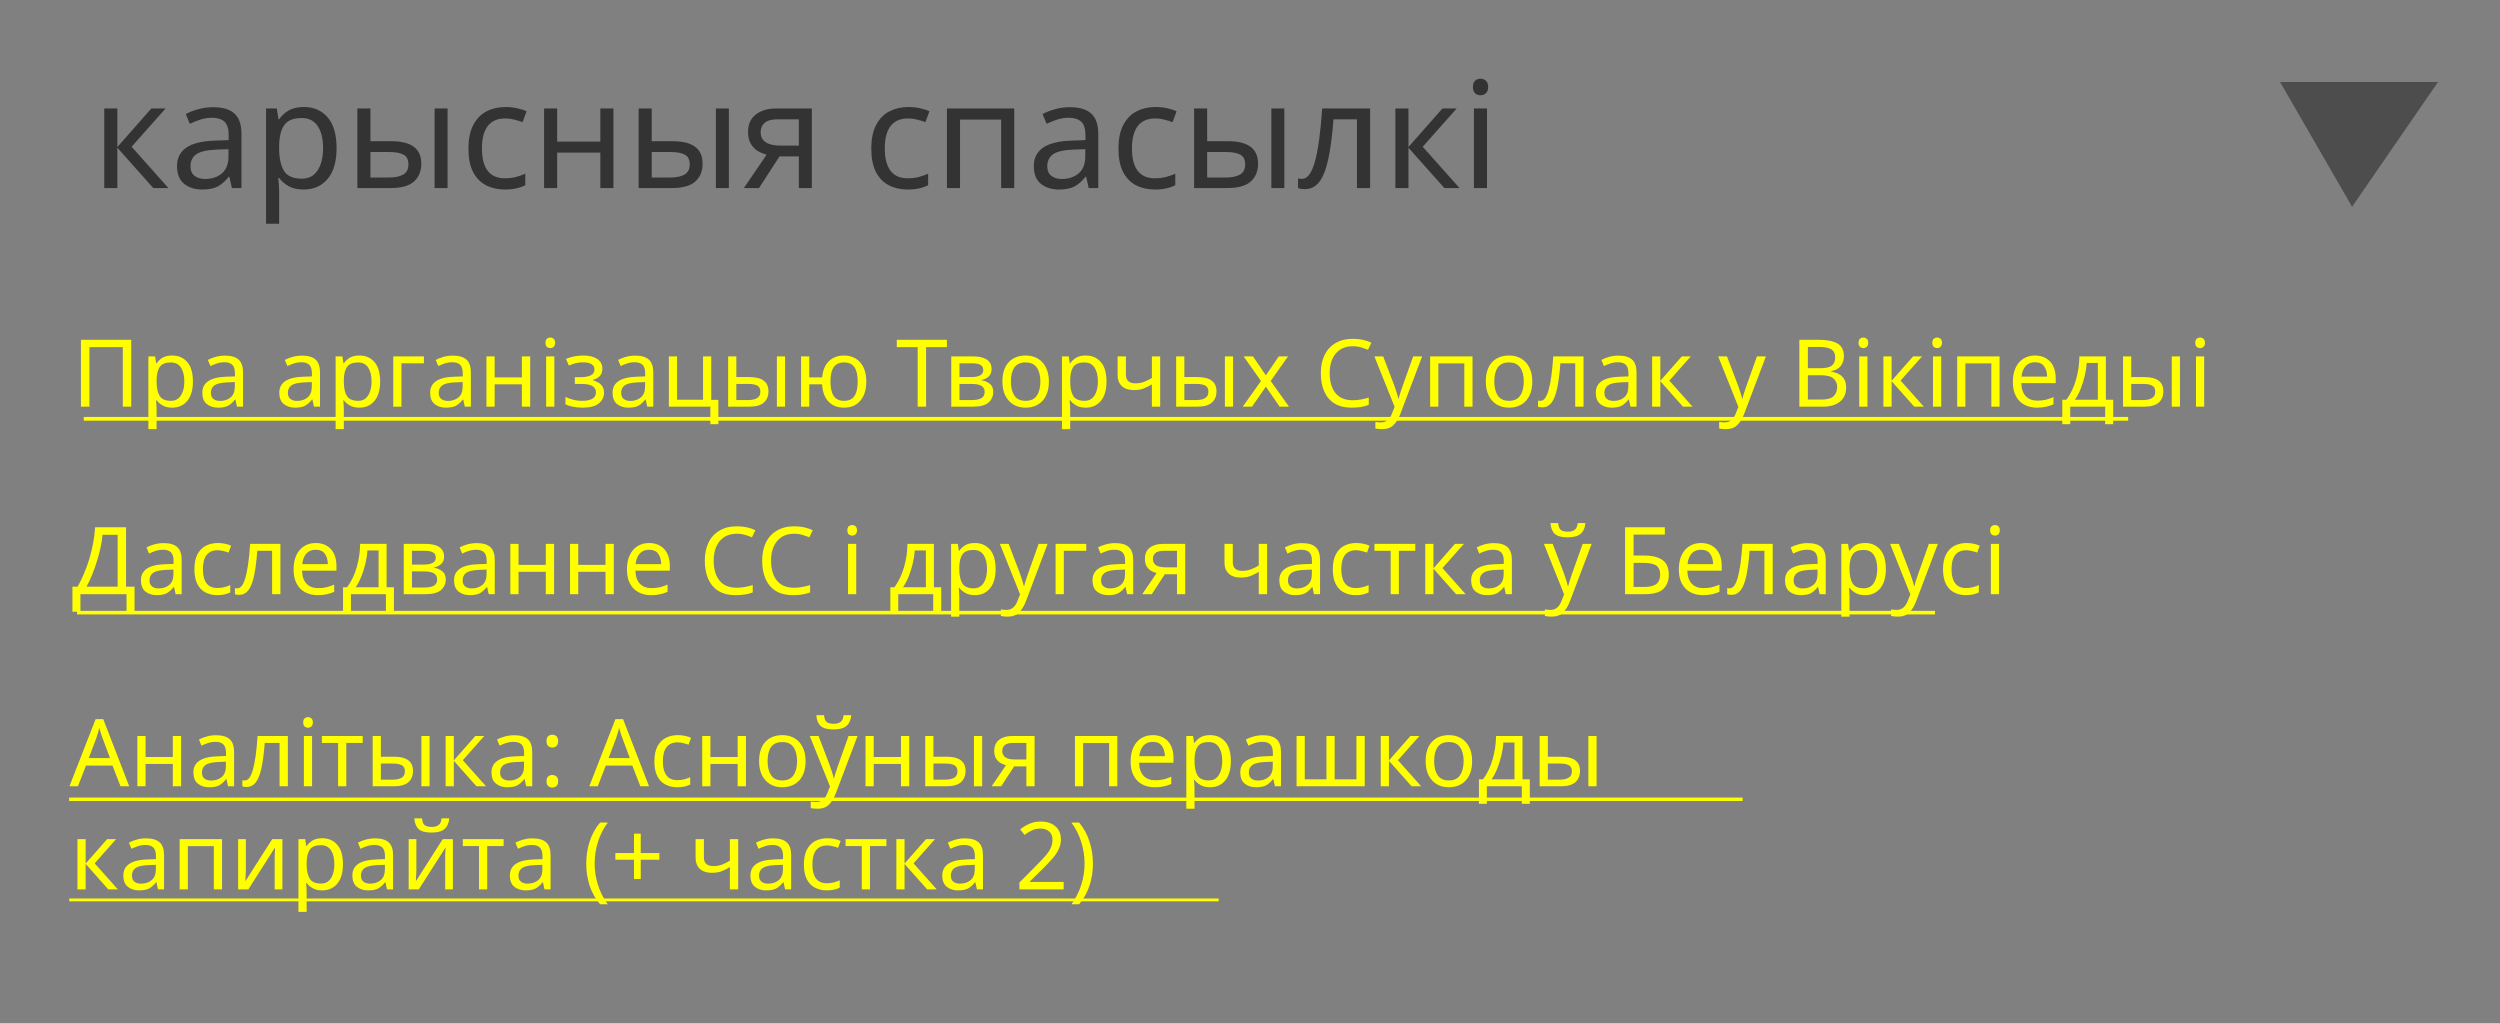
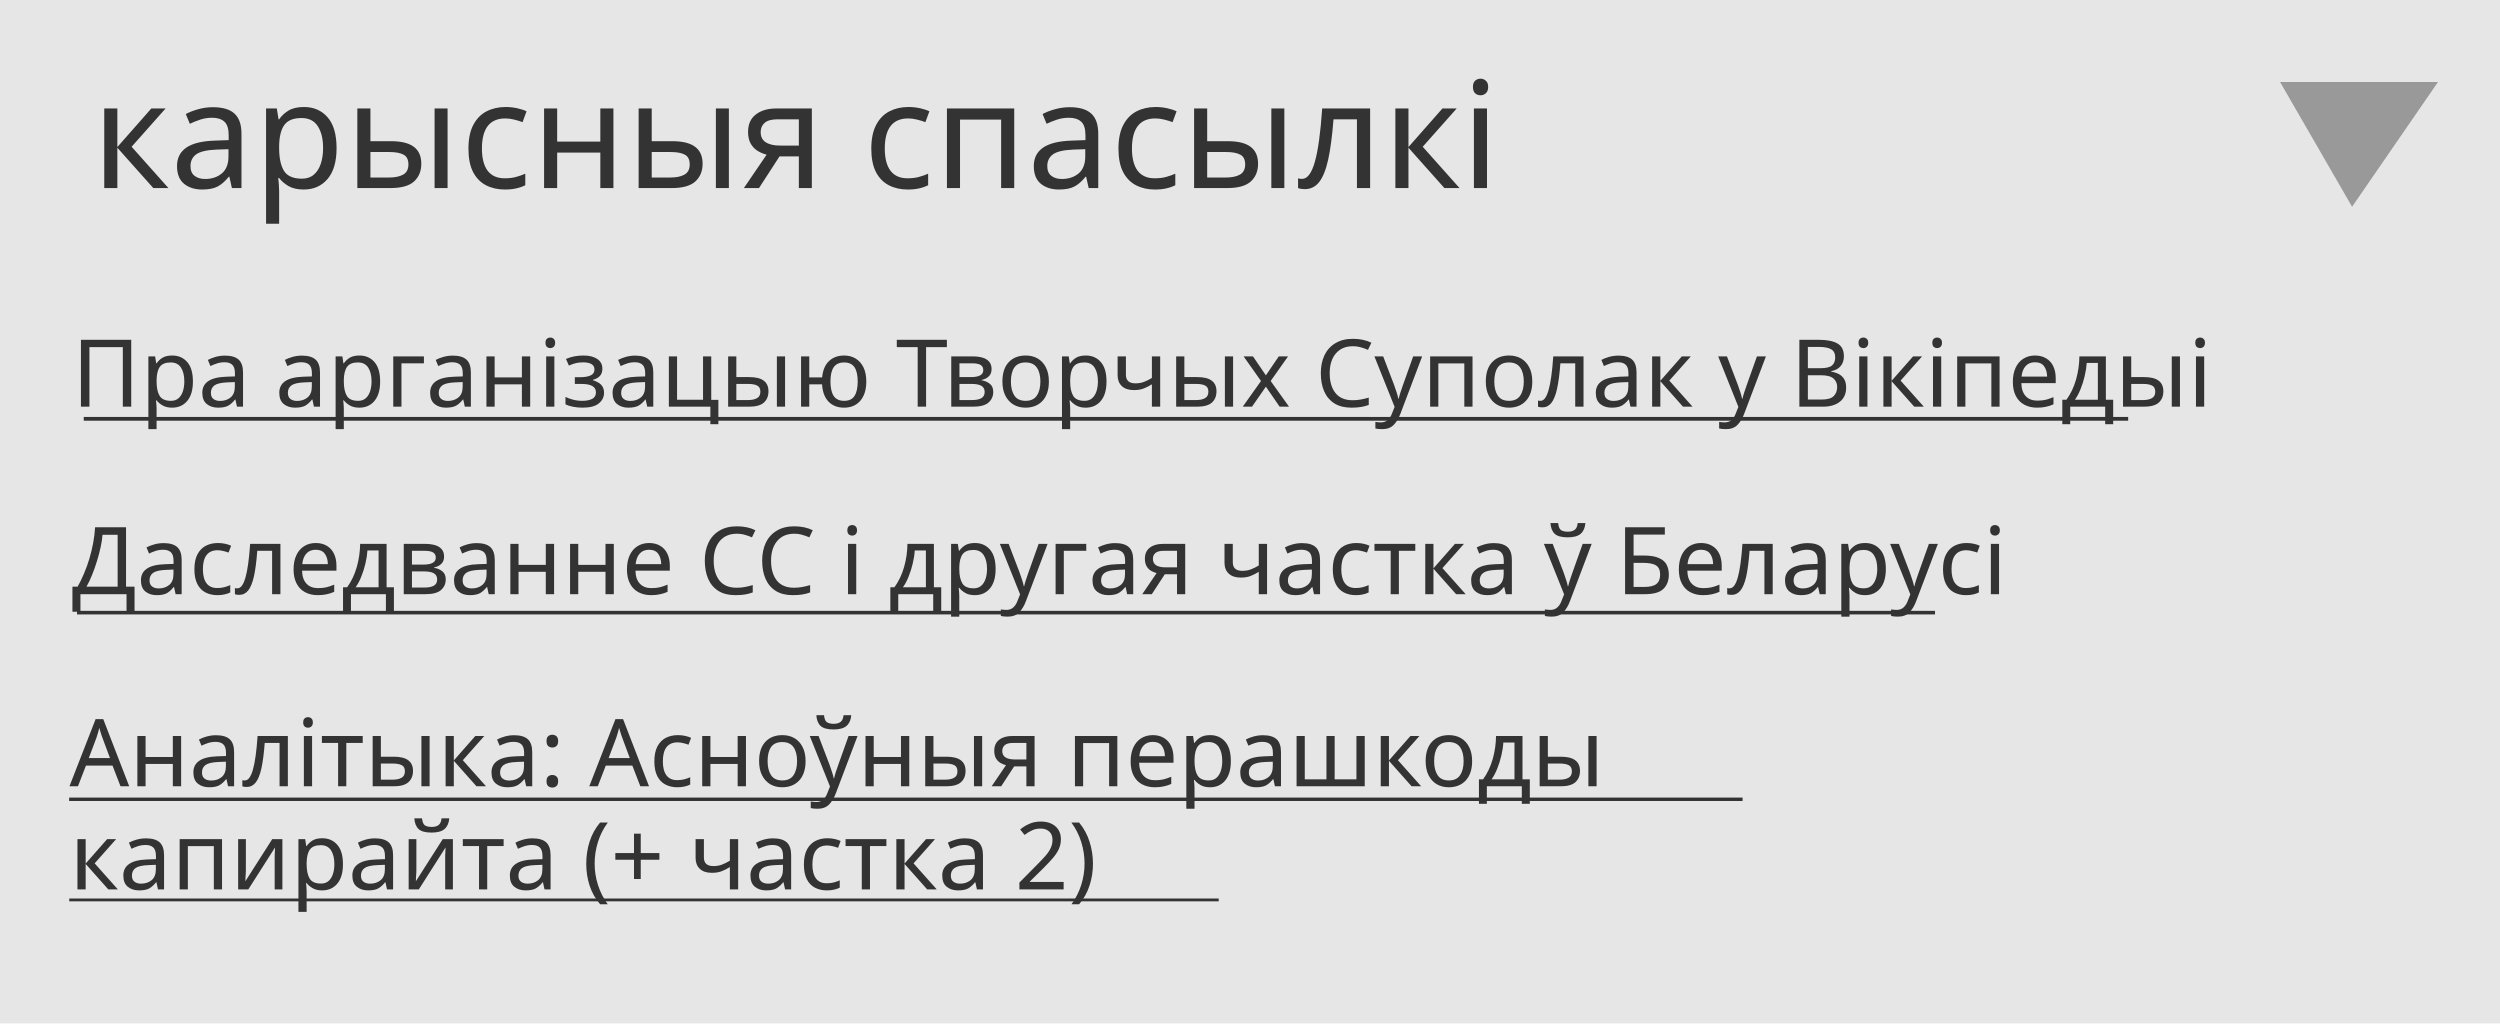
<svg xmlns="http://www.w3.org/2000/svg" width="112.889mm" height="46.213mm" viewBox="0 0 400 163.748" id="svg3400" version="1.1">
  <defs id="defs3402" />
  <g id="layer1" transform="translate(371.2751,-754.3633)">
-     <rect style="opacity:1;fill:#808080;fill-opacity:1;stroke:none" id="rect5098-7" width="400" height="163.748" x="-371.275" y="754.363" />
+     <rect style="opacity:1;fill:#e6e6e6;fill-opacity:1;stroke:none" id="rect5098-7" width="400" height="163.748" x="-371.275" y="754.363" />
    <text xml:space="preserve" style="font-style:normal;font-variant:normal;font-weight:500;font-stretch:normal;font-size:14.882px;line-height:125%;font-family:Ubuntu;-inkscape-font-specification:'Ubuntu Medium';letter-spacing:0px;word-spacing:0px;fill:#333333;fill-opacity:1;stroke:none;" x="-356.608" y="784.45" id="text3327-3-7">
      <tspan id="tspan3329-8-9" x="-356.608" y="784.45" style="font-size:23.75px;fill:#333333;">карысныя спасылкі</tspan>
    </text>
-     <path style="fill:#4d4d4d;fill-rule:evenodd;stroke:none;stroke-width:1px;stroke-linecap:butt;stroke-linejoin:miter;stroke-opacity:1" d="m 18.808,767.482 -25.273,0 11.524,19.96 z" id="path4152-9-8" />
-     <text xml:space="preserve" style="font-style:normal;font-variant:normal;font-weight:normal;font-stretch:normal;font-size:9.966px;line-height:192.556%;font-family:Ubuntu;-inkscape-font-specification:Ubuntu;letter-spacing:0px;word-spacing:0px;fill:#ffff00;fill-opacity:1;stroke:none;stroke-width:1px;stroke-linecap:butt;stroke-linejoin:miter;stroke-opacity:1;" x="-359.781" y="819.432" id="text6161">
-       <tspan id="tspan6163" x="-359.781" y="819.432" style="font-style:normal;font-variant:normal;font-weight:normal;font-stretch:normal;font-size:15px;line-height:200%;font-family:Ubuntu;-inkscape-font-specification:Ubuntu;fill:#ffff00;">Пра арганізацыю Творчых Суполак у Вікіпедыі</tspan>
-       <tspan x="-359.781" y="849.432" id="tspan6165" style="font-style:normal;font-variant:normal;font-weight:normal;font-stretch:normal;font-size:15px;line-height:200%;font-family:Ubuntu;-inkscape-font-specification:Ubuntu;fill:#ffff00;">Даследванне СС і другая частка ў Беларусі</tspan>
-       <tspan x="-359.781" y="879.432" style="font-style:normal;font-variant:normal;font-weight:normal;font-stretch:normal;font-size:15px;line-height:200%;font-family:Ubuntu;-inkscape-font-specification:Ubuntu;fill:#ffff00;" id="tspan3582" />
+     <path style="fill:#999999;fill-rule:evenodd;stroke:none;stroke-width:1px;stroke-linecap:butt;stroke-linejoin:miter;stroke-opacity:1" d="m 18.808,767.482 -25.273,0 11.524,19.96 z" id="path4152-9-8" />
+     <text xml:space="preserve" style="font-style:normal;font-variant:normal;font-weight:normal;font-stretch:normal;font-size:9.966px;line-height:192.556%;font-family:Ubuntu;-inkscape-font-specification:Ubuntu;letter-spacing:0px;word-spacing:0px;fill:#333333;fill-opacity:1;stroke:none;stroke-width:1px;stroke-linecap:butt;stroke-linejoin:miter;stroke-opacity:1;" x="-359.781" y="819.432" id="text6161">
+       <tspan id="tspan6163" x="-359.781" y="819.432" style="font-style:normal;font-variant:normal;font-weight:normal;font-stretch:normal;font-size:15px;line-height:200%;font-family:Ubuntu;-inkscape-font-specification:Ubuntu;fill:#333333;">Пра арганізацыю Творчых Суполак у Вікіпедыі</tspan>
+       <tspan x="-359.781" y="849.432" id="tspan6165" style="font-style:normal;font-variant:normal;font-weight:normal;font-stretch:normal;font-size:15px;line-height:200%;font-family:Ubuntu;-inkscape-font-specification:Ubuntu;fill:#333333;">Даследванне СС і другая частка ў Беларусі</tspan>
+       <tspan x="-359.781" y="879.432" style="font-style:normal;font-variant:normal;font-weight:normal;font-stretch:normal;font-size:15px;line-height:200%;font-family:Ubuntu;-inkscape-font-specification:Ubuntu;fill:#333333;" id="tspan3582" />
    </text>
-     <path style="fill:#ffff00;fill-rule:evenodd;stroke:#ffff00;stroke-width:0.602;stroke-linecap:butt;stroke-linejoin:miter;stroke-miterlimit:4;stroke-dasharray:none;stroke-opacity:1" d="m -357.878,821.375 327.11,0" id="path6173" />
-     <path style="fill:#ffff00;fill-rule:evenodd;stroke:#ffff00;stroke-width:0.574;stroke-linecap:butt;stroke-linejoin:miter;stroke-miterlimit:4;stroke-dasharray:none;stroke-opacity:1" d="m -358.951,852.386 297.28,0" id="path6173-0" />
-     <path style="fill:#ffff00;fill-rule:evenodd;stroke:#ffff00;stroke-width:0.545;stroke-linecap:butt;stroke-linejoin:miter;stroke-miterlimit:4;stroke-dasharray:none;stroke-opacity:1" d="m -360.215,882.25 267.754,0" id="path6173-4" />
-     <text xml:space="preserve" style="font-style:normal;font-weight:normal;font-size:40px;line-height:125%;font-family:sans-serif;letter-spacing:0px;word-spacing:0px;fill:#ffff00;fill-opacity:1;stroke:none;stroke-width:1px;stroke-linecap:butt;stroke-linejoin:miter;stroke-opacity:1;" x="-360.163" y="880.17" id="text3656">
-       <tspan id="tspan3658" x="-360.163" y="880.17" style="font-size:15px;line-height:110%;fill:#ffff00;">Аналітыка: Асноўныя перашкоды </tspan>
-       <tspan x="-360.163" y="896.67" id="tspan3660" style="font-size:15px;line-height:110%;fill:#ffff00;">капирайта (+ частка 2)</tspan>
+     <path style="fill:#333333;fill-rule:evenodd;stroke:#333333;stroke-width:0.602;stroke-linecap:butt;stroke-linejoin:miter;stroke-miterlimit:4;stroke-dasharray:none;stroke-opacity:1" d="m -357.878,821.375 327.11,0" id="path6173" />
+     <path style="fill:#333333;fill-rule:evenodd;stroke:#333333;stroke-width:0.574;stroke-linecap:butt;stroke-linejoin:miter;stroke-miterlimit:4;stroke-dasharray:none;stroke-opacity:1" d="m -358.951,852.386 297.28,0" id="path6173-0" />
+     <path style="fill:#333333;fill-rule:evenodd;stroke:#333333;stroke-width:0.545;stroke-linecap:butt;stroke-linejoin:miter;stroke-miterlimit:4;stroke-dasharray:none;stroke-opacity:1" d="m -360.215,882.25 267.754,0" id="path6173-4" />
+     <text xml:space="preserve" style="font-style:normal;font-weight:normal;font-size:40px;line-height:125%;font-family:sans-serif;letter-spacing:0px;word-spacing:0px;fill:#333333;fill-opacity:1;stroke:none;stroke-width:1px;stroke-linecap:butt;stroke-linejoin:miter;stroke-opacity:1;" x="-360.163" y="880.17" id="text3656">
+       <tspan id="tspan3658" x="-360.163" y="880.17" style="font-size:15px;line-height:110%;fill:#333333;">Аналітыка: Асноўныя перашкоды </tspan>
+       <tspan x="-360.163" y="896.67" id="tspan3660" style="font-size:15px;line-height:110%;fill:#333333;">капирайта (+ частка 2)</tspan>
    </text>
-     <path style="fill:#ffff00;fill-rule:evenodd;stroke:#ffff00;stroke-width:0.452;stroke-linecap:butt;stroke-linejoin:miter;stroke-miterlimit:4;stroke-dasharray:none;stroke-opacity:1" d="m -360.195,898.352 183.912,0" id="path6173-4-3" />
+     <path style="fill:#333333;fill-rule:evenodd;stroke:#333333;stroke-width:0.452;stroke-linecap:butt;stroke-linejoin:miter;stroke-miterlimit:4;stroke-dasharray:none;stroke-opacity:1" d="m -360.195,898.352 183.912,0" id="path6173-4-3" />
  </g>
</svg>
